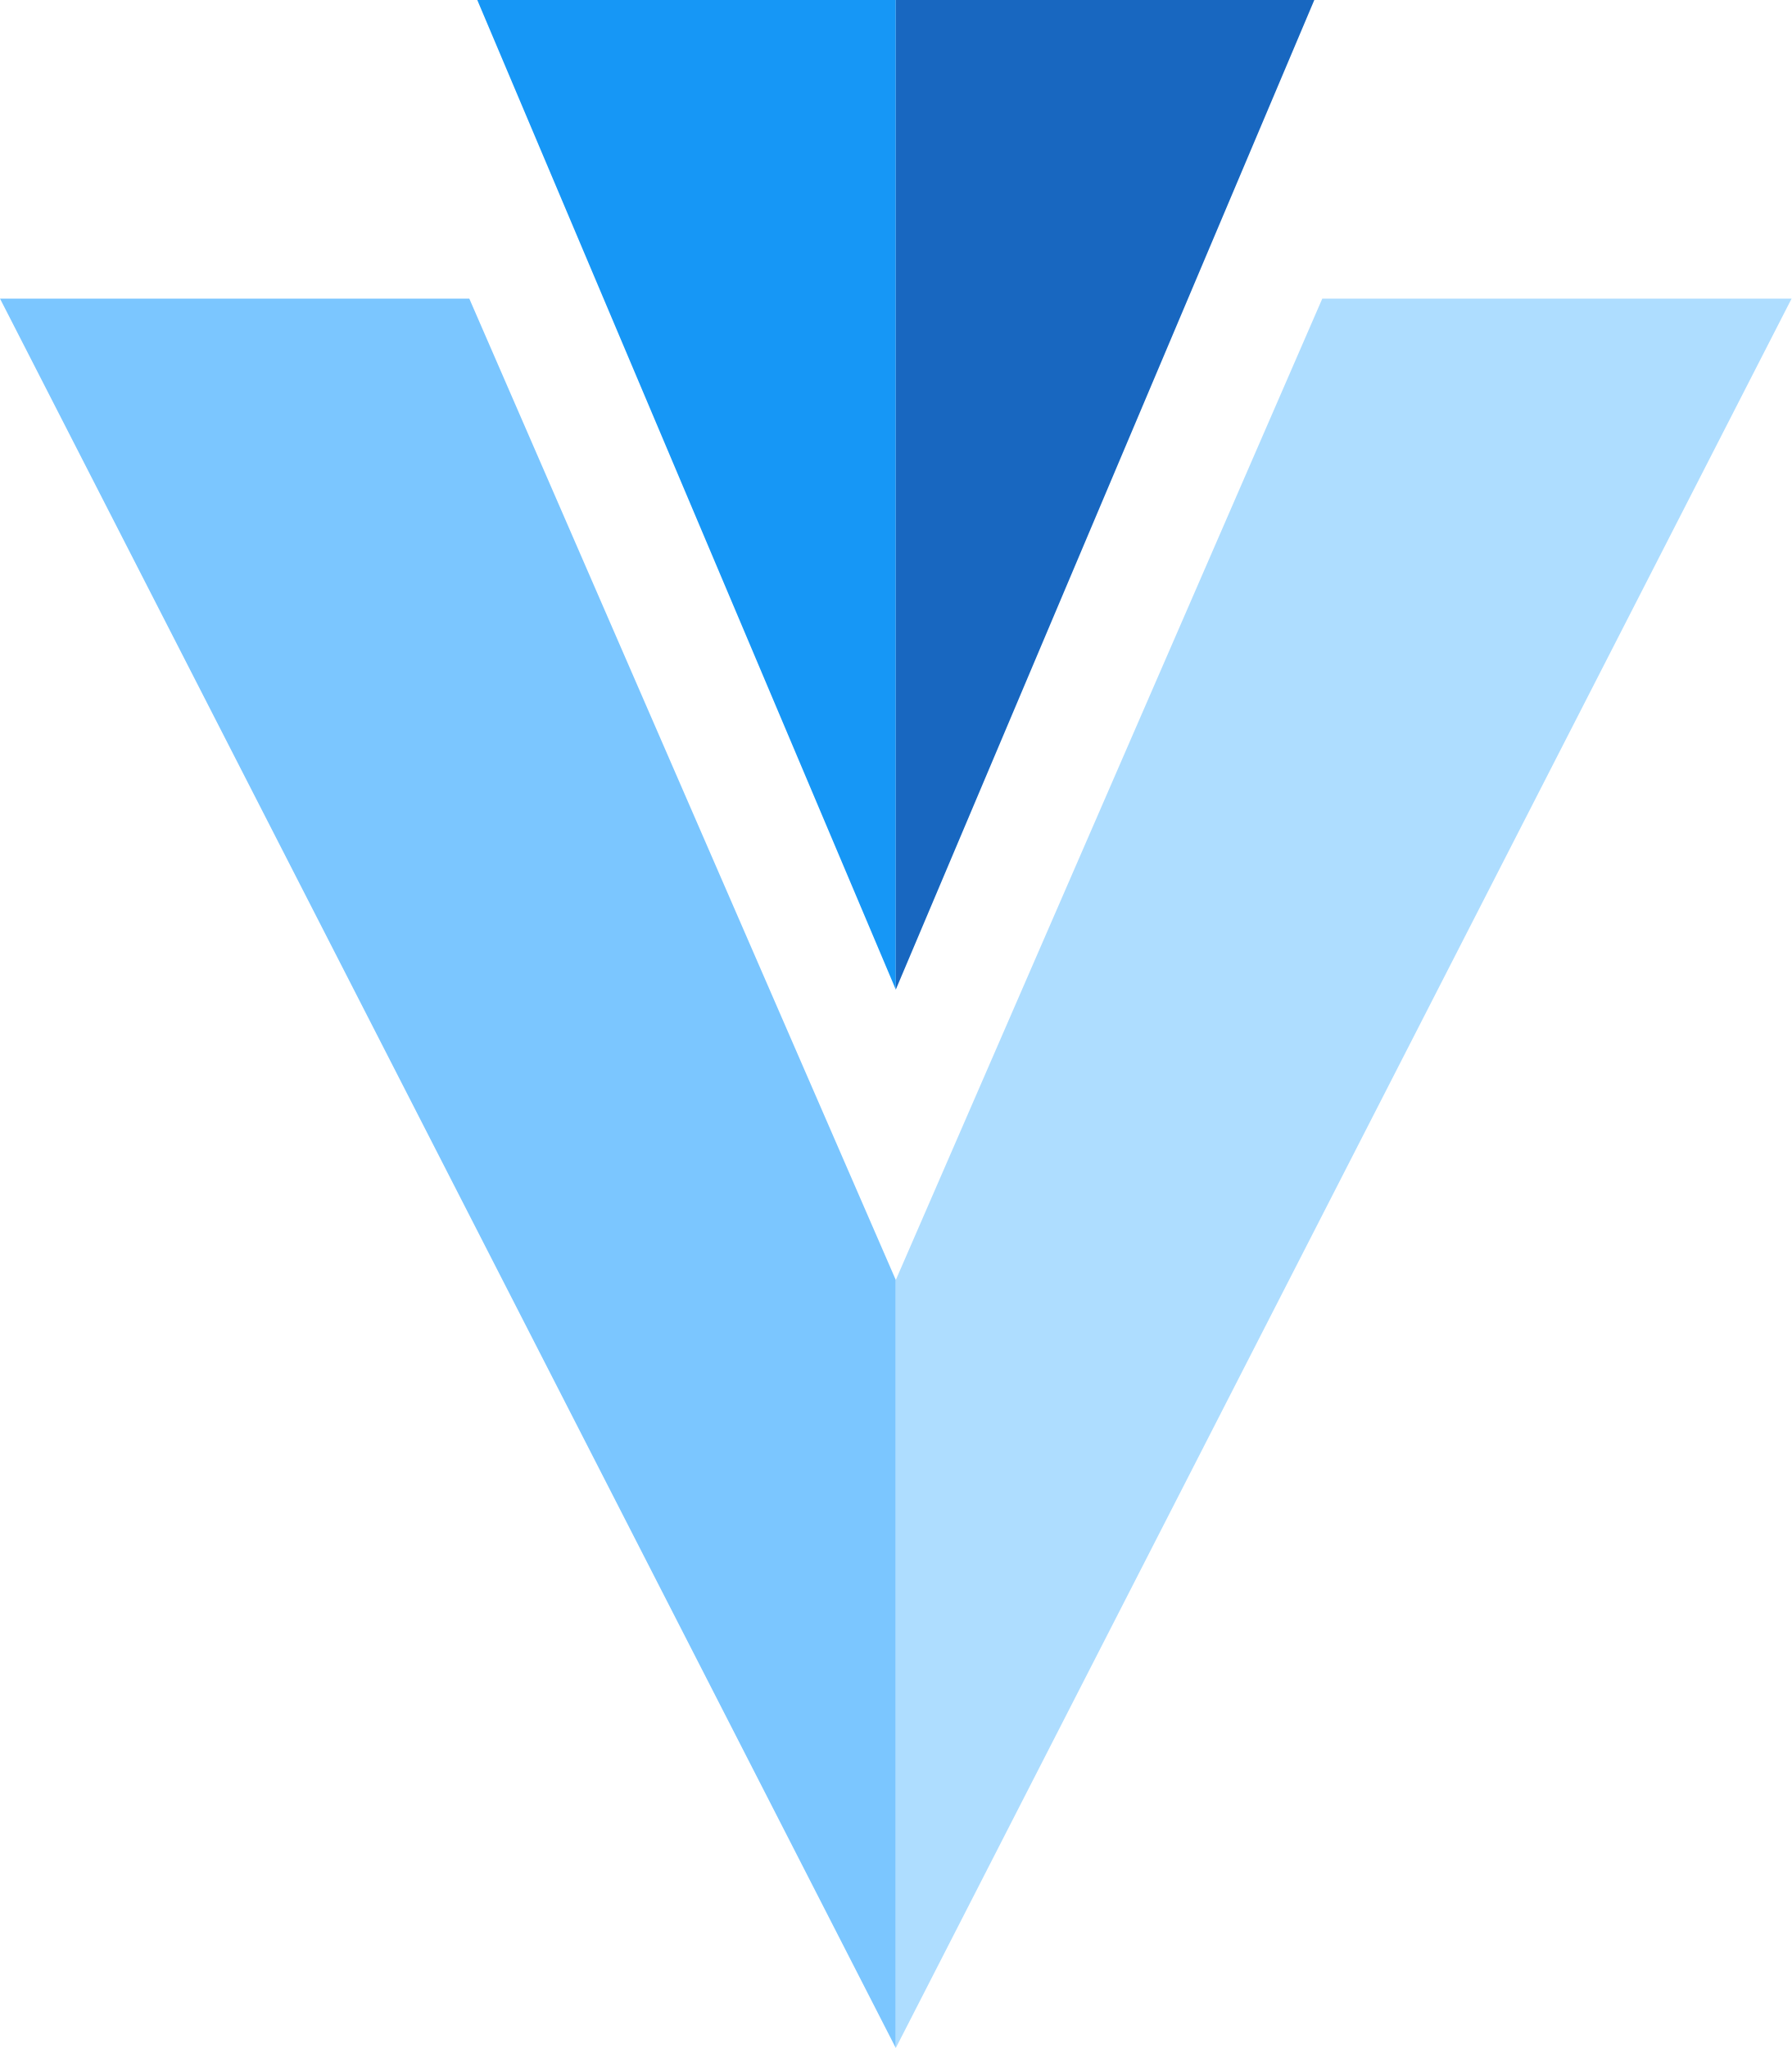
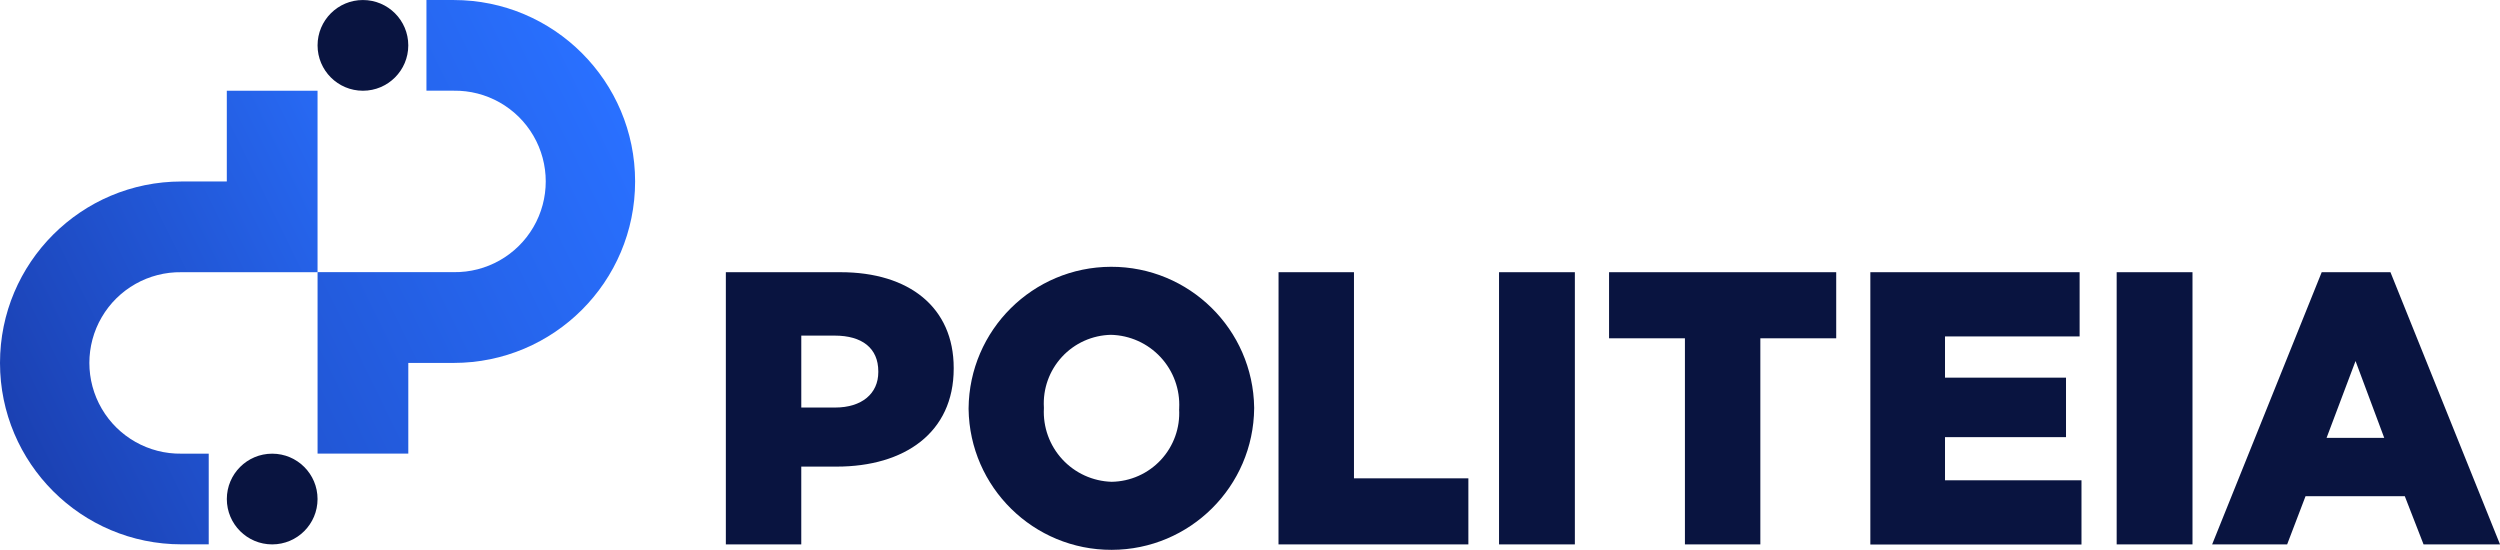
- <svg xmlns="http://www.w3.org/2000/svg" id="Layer_1" data-name="Layer 1" viewBox="0 0 87.5 100">
+ <svg xmlns="http://www.w3.org/2000/svg" width="124.565" height="27.396" viewBox="0 0 124.565 27.396">
  <defs>
-     <style>.cls-1{fill:#1697f6;}.cls-2{fill:#7bc6ff;}.cls-3{fill:#1867c0;}.cls-4{fill:#aeddff;}</style>
+     <linearGradient id="a" x1="-0.177" y1="0.876" x2="0.87" y2="0.144" gradientUnits="objectBoundingBox">
+       <stop offset="0" stop-color="#2155d3" />
+       <stop offset="1" stop-color="#2970ff" />
+     </linearGradient>
+     <linearGradient id="b" x1="0.13" y1="0.856" x2="1.177" y2="0.124" gradientUnits="objectBoundingBox">
+       <stop offset="0" stop-color="#1b41b3" />
+       <stop offset="1" stop-color="#286cf8" />
+     </linearGradient>
  </defs>
-   <polyline class="cls-1" points="43.75 0 23.31 0 43.75 48.32" />
-   <polygon class="cls-2" points="43.75 62.5 43.75 100 0 14.58 22.92 14.58 43.75 62.5" />
-   <polyline class="cls-3" points="43.75 0 64.19 0 43.75 48.32" />
-   <polygon class="cls-4" points="64.58 14.58 87.5 14.58 43.75 100 43.75 62.5 64.58 14.58" />
+   <g transform="translate(-28.435 -12.221)">
+     <path d="M604,239h5.716c3.429,0,5.637,1.763,5.637,4.766v.038c0,3.2-2.46,4.882-5.832,4.882h-1.763v3.875H604Zm5.445,6.743c1.337,0,2.151-.7,2.151-1.763v-.039c0-1.162-.814-1.782-2.17-1.782h-1.667v3.585Z" transform="translate(-539.399 -213.216)" fill="#091440" />
+     <path d="M729.75,243.271v-.038a7.115,7.115,0,0,1,14.229-.038v.038a7.115,7.115,0,0,1-14.229.038Zm10.493,0v-.038a3.486,3.486,0,0,0-3.4-3.662,3.418,3.418,0,0,0-3.341,3.623v.038a3.482,3.482,0,0,0,3.378,3.662,3.421,3.421,0,0,0,3.36-3.623Z" transform="translate(-653.054 -210.667)" fill="#091440" />
+     <path d="M890.31,239h3.758v10.269h5.7v3.293h-9.46Z" transform="translate(-798.17 -213.216)" fill="#091440" />
+     <path d="M1004.53,239h3.778v13.562h-3.778Z" transform="translate(-901.404 -213.216)" fill="#091440" />
+     <path d="M1065.3,242.293h-3.78V239h11.318v3.293h-3.78v10.269H1065.3Z" transform="translate(-952.912 -213.216)" fill="#091440" />
+     <path d="M1196.88,239h10.427v3.2H1200.6v2.054h6.029v2.964H1200.6v2.15h6.8v3.2H1196.88Z" transform="translate(-1075.253 -213.216)" fill="#091440" />
+     <path d="M1324.48,239h3.778v13.562h-3.778Z" transform="translate(-1190.58 -213.216)" fill="#091440" />
+     <path d="M1379.389,239h3.426l5.459,13.562h-3.81l-.934-2.4h-4.947l-.916,2.4h-3.737Zm3.115,8.253-1.429-3.828-1.443,3.828Z" transform="translate(-1235.273 -213.216)" fill="#091440" />
+     <circle cx="2.26" cy="2.26" r="2.26" transform="translate(44.258 12.222)" fill="#091440" />
+     <path d="M408.322,107.041a9.041,9.041,0,0,1-9.041,9.041h-2.26V120.6H392.5v-9.041h6.781a4.521,4.521,0,1,0,0-9.041h-1.356V98h1.356A9.041,9.041,0,0,1,408.322,107.041Z" transform="translate(-348.242 -85.778)" fill="url(#a)" />
+     <circle cx="2.26" cy="2.26" r="2.26" transform="translate(39.737 34.826)" fill="#091440" />
+     <path d="M228,158.562a9.041,9.041,0,0,1,9.041-9.041h2.26V145h4.521v9.041h-6.781a4.521,4.521,0,1,0,0,9.041H238.4V167.6h-1.356A9.041,9.041,0,0,1,228,158.562Z" transform="translate(-199.565 -128.257)" fill="url(#b)" />
+   </g>
</svg>
